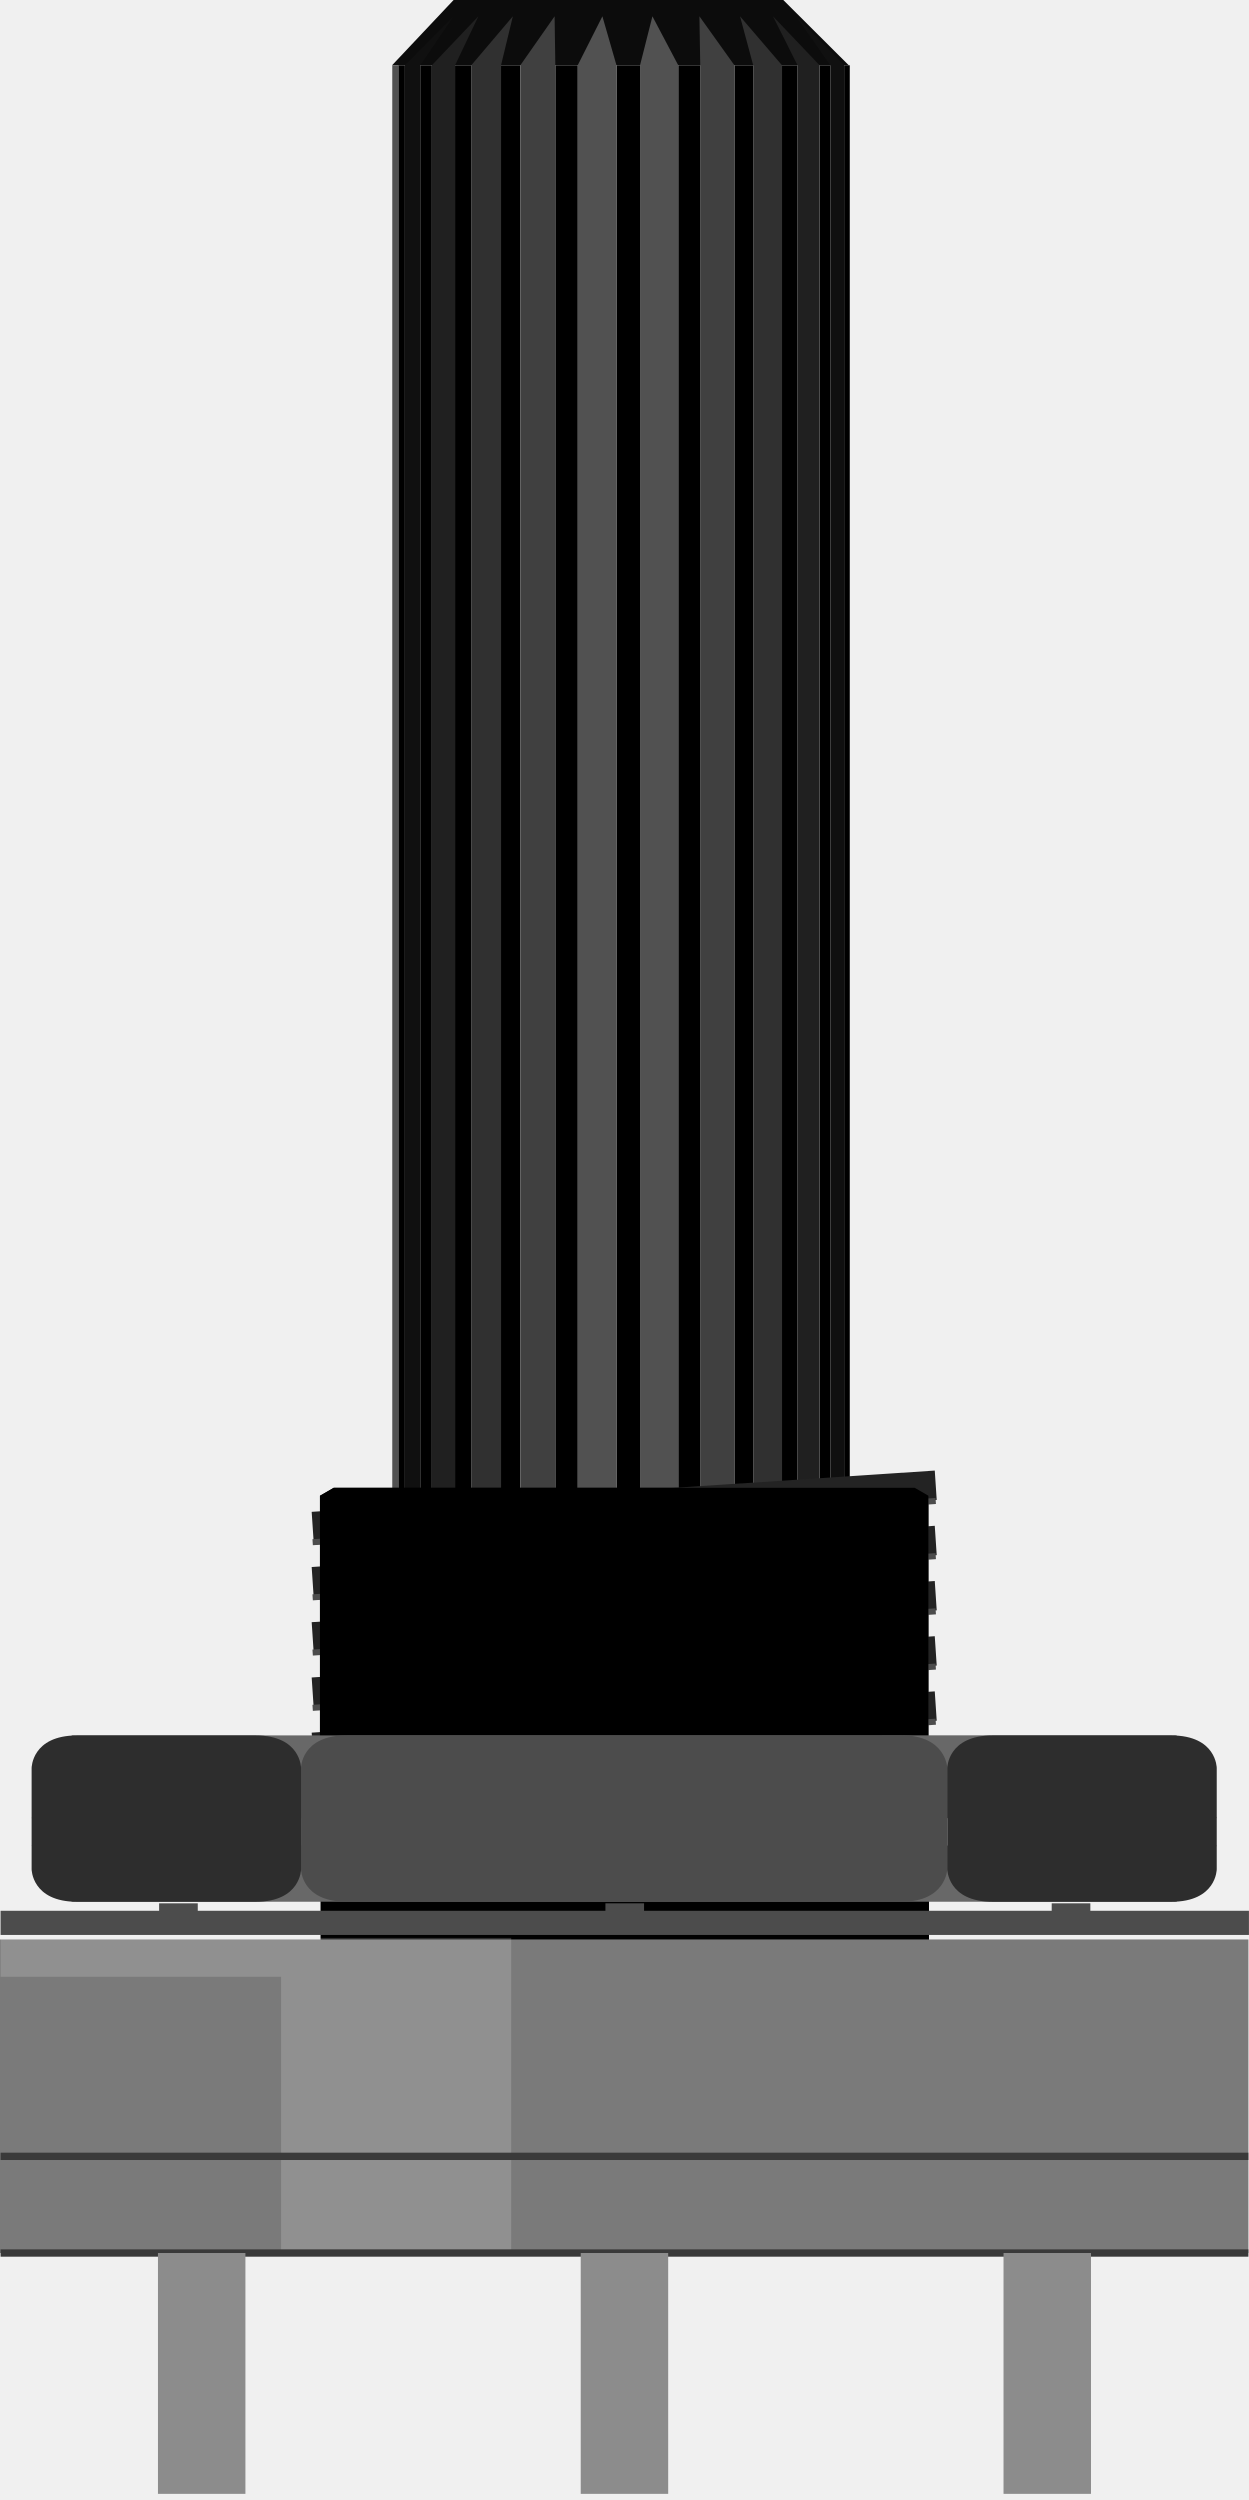
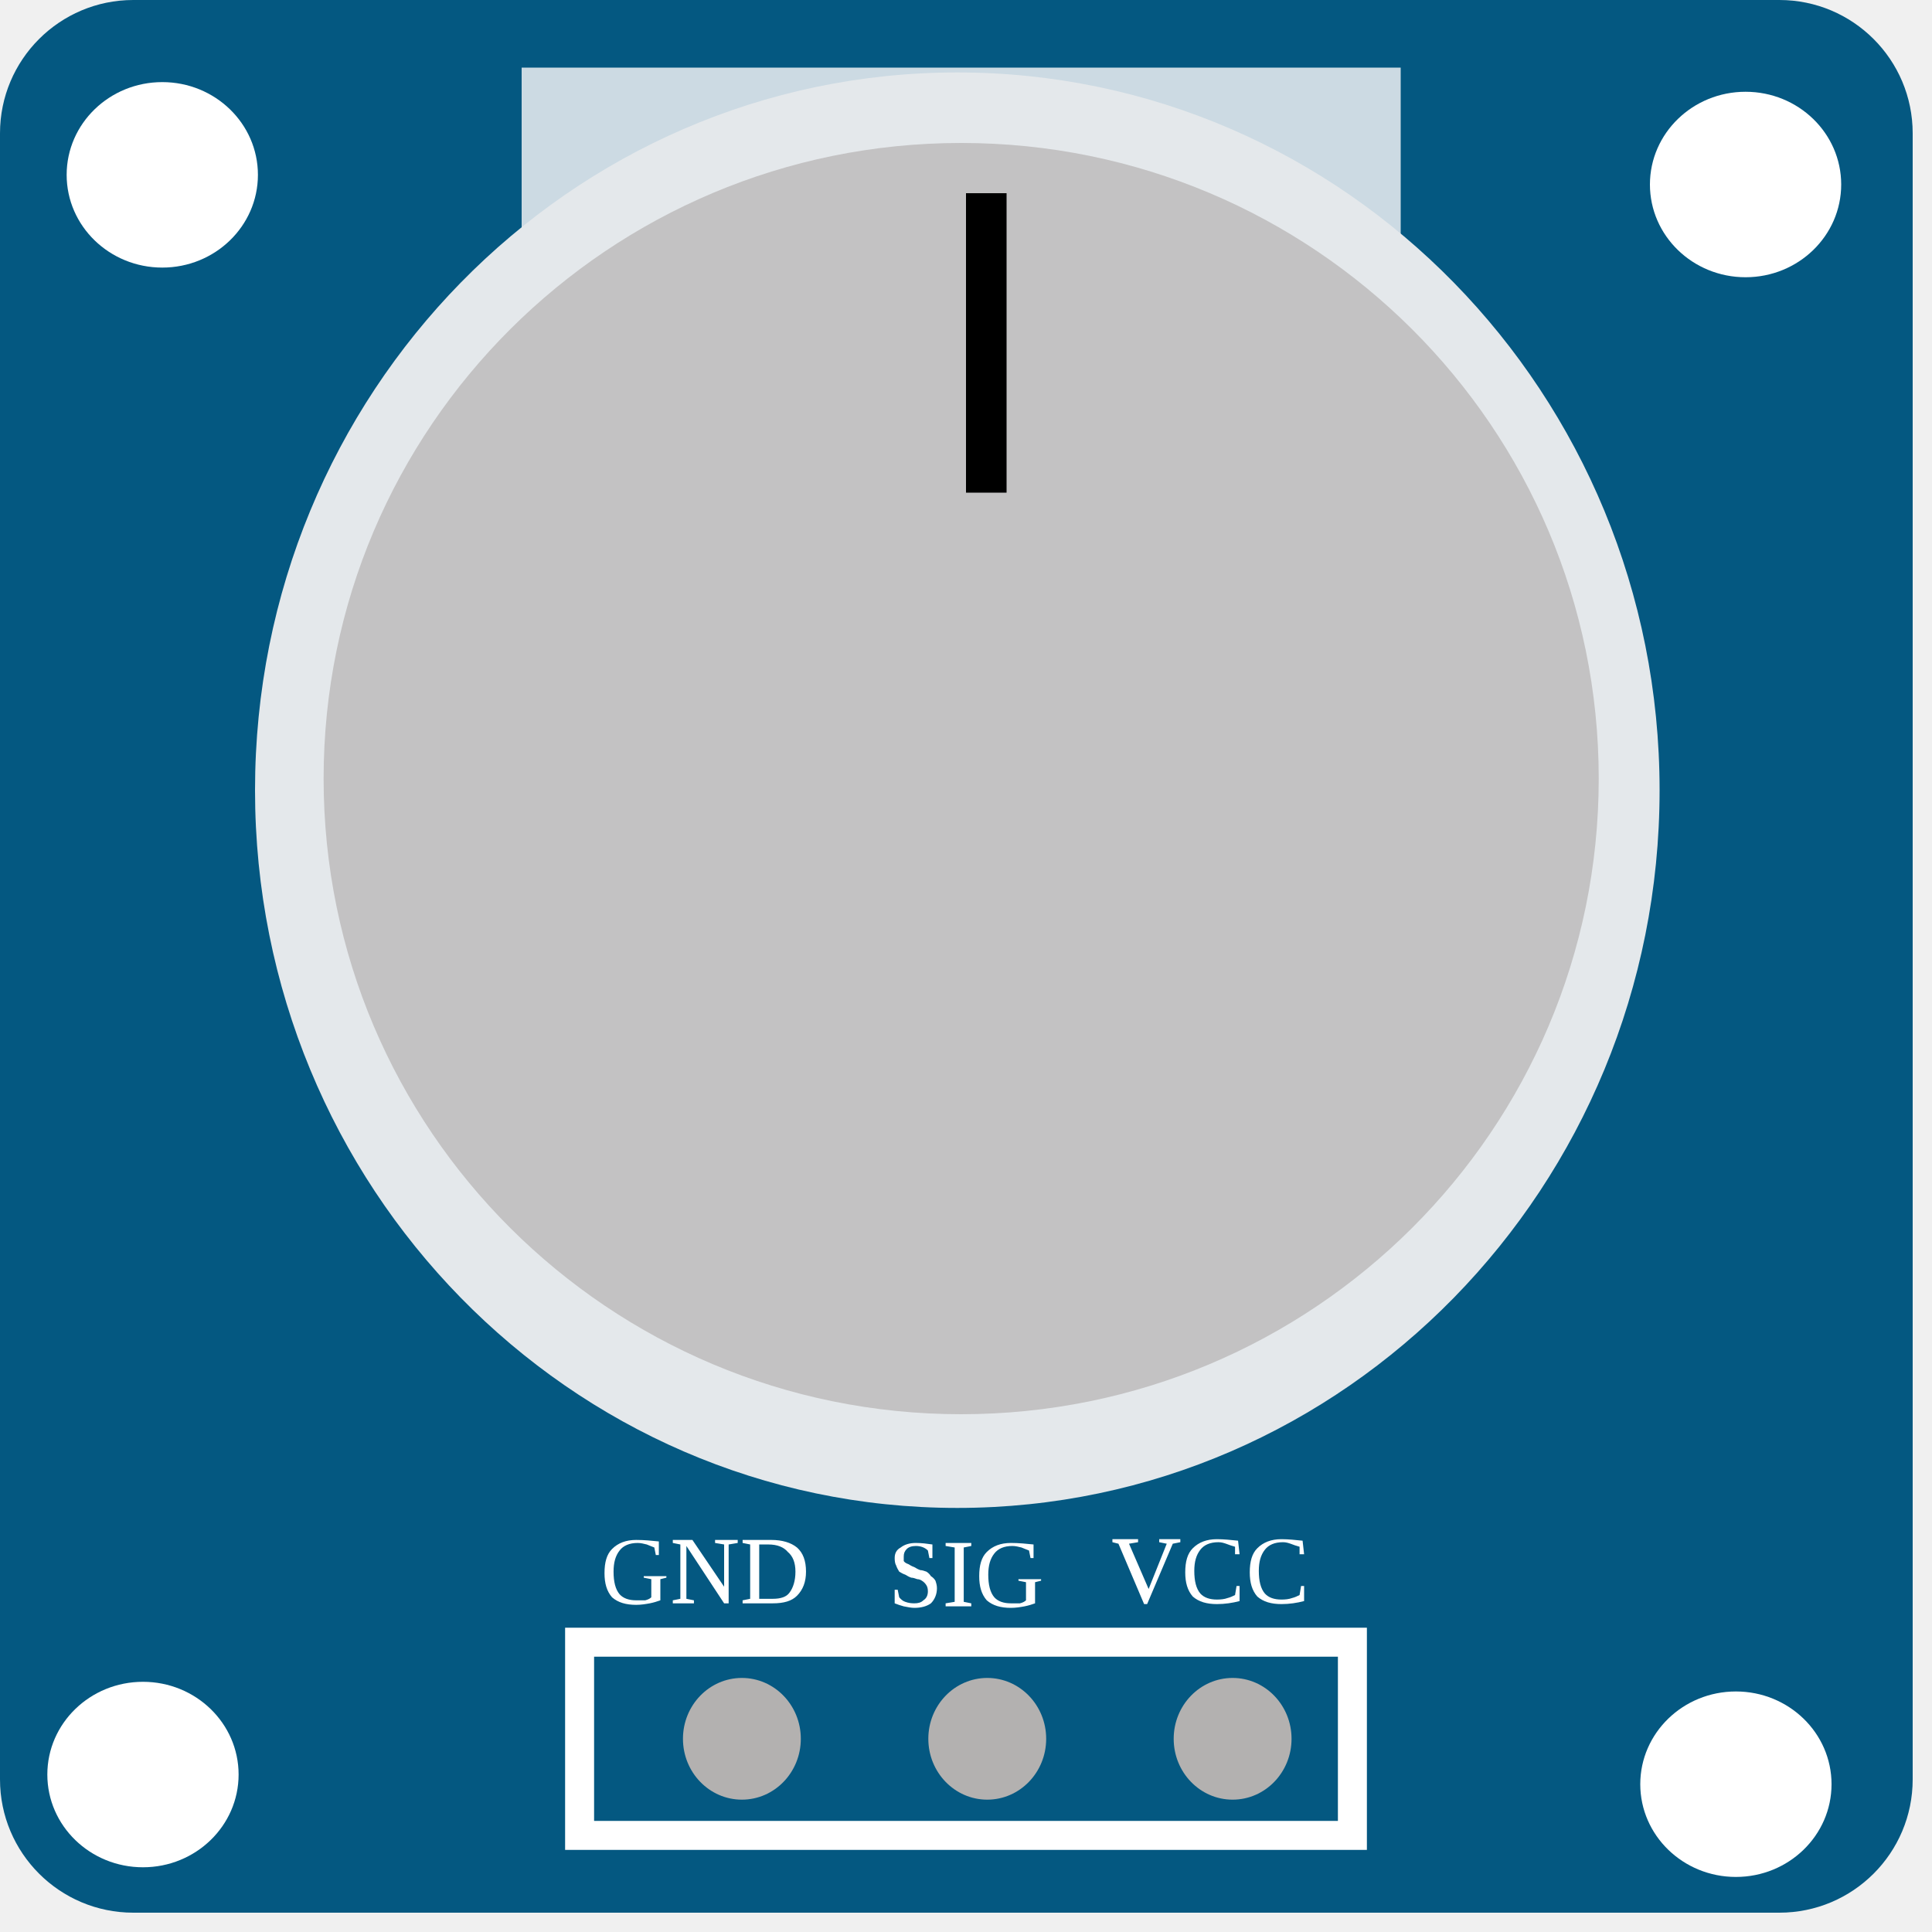
- <svg xmlns="http://www.w3.org/2000/svg" version="1.1" id="Layer_1" x="0px" y="0px" width="0.59in" height="1.181in" viewBox="0 0 590.01 1181" xml:space="preserve">
-   <defs id="defs128">
- 		</defs>
-   <g id="breadboard">
-     <polygon fill="#0c0c0c" points="15.449,0 13.354,2.223 28.91,2.223 26.68,0 " id="polygon8" transform="scale(13.86954)" />
-     <rect x="398.777" y="30.832" width="2.663" height="693.505" id="rect10" stroke-width="13.87" />
-     <rect x="387.182" y="30.832" width="5.062" height="693.505" id="rect12" stroke-width="13.87" />
-     <polygon fill="#101010" points="28.752,2.223 27.119,0.555 28.281,2.223 28.281,52.225 28.752,52.225 " id="polygon14" transform="scale(13.86954)" />
-     <polygon fill="#202020" points="27.165,52.225 27.916,52.225 27.916,2.223 26.329,0.555 27.165,2.223 " id="polygon16" transform="scale(13.86954)" />
-     <rect x="369.429" y="30.832" width="7.323" height="693.505" id="rect18" stroke-width="13.87" />
-     <rect x="346.947" y="30.832" width="8.89" height="693.505" id="rect20" stroke-width="13.87" />
-     <polygon fill="#303030" points="25.655,52.225 26.636,52.225 26.636,2.223 25.206,0.555 25.655,2.223 " id="polygon22" transform="scale(13.86954)" />
-     <polygon fill="#404040" points="23.851,52.225 25.015,52.225 25.015,2.223 23.823,0.555 23.851,2.223 " id="polygon24" transform="scale(13.86954)" />
-     <rect x="320.414" y="30.832" width="10.388" height="693.505" id="rect26" stroke-width="13.87" />
-     <rect x="291.233" y="30.832" width="11.123" height="693.505" id="rect28" stroke-width="13.87" />
-     <polygon fill="#515151" points="21.8,52.225 23.102,52.225 23.102,2.223 22.222,0.555 21.8,2.223 " id="polygon30" transform="scale(13.86954)" />
-     <polygon fill="#515151" points="19.677,52.225 20.998,52.225 20.998,2.223 20.518,0.555 19.677,2.223 " id="polygon32" transform="scale(13.86954)" />
-     <rect x="262.342" y="30.832" width="10.569" height="693.505" id="rect34" stroke-width="13.87" />
-     <rect x="236.684" y="30.832" width="9.112" height="693.505" id="rect36" stroke-width="13.87" />
-     <polygon fill="#404040" points="17.723,52.225 18.915,52.225 18.915,2.223 18.89,0.555 17.723,2.223 " id="polygon38" transform="scale(13.86954)" />
-     <polygon fill="#303030" points="16.052,52.225 17.065,52.225 17.065,2.223 17.468,0.555 16.052,2.223 " id="polygon40" transform="scale(13.86954)" />
-     <rect x="214.964" y="30.832" width="7.67" height="693.505" id="rect42" stroke-width="13.87" />
-     <rect x="198.529" y="30.832" width="5.478" height="693.505" id="rect44" stroke-width="13.87" />
-     <polygon fill="#202020" points="14.709,52.225 15.499,52.225 15.499,2.223 16.294,0.555 14.709,2.223 " id="polygon46" transform="scale(13.86954)" />
-     <polygon fill="#101010" points="13.79,52.225 14.314,52.225 14.314,2.223 15.446,0.555 13.79,2.223 " id="polygon48" transform="scale(13.86954)" />
-     <rect x="188.168" y="30.832" width="3.093" height="693.505" id="rect50" stroke-width="13.87" />
-     <rect x="185.311" y="30.832" fill="#515151" width="2.857" height="693.505" id="rect52" stroke-width="13.87" />
-     <polygon points="31.622,50.945 31.622,61.316 10.898,61.316 10.898,50.947 11.365,50.676 31.156,50.675 " id="polygon56" transform="scale(13.86954)" />
-     <line fill="none" stroke="#232323" stroke-width="13.904" x1="442.05" y1="832.089" x2="147.697" y2="851.576" id="line58" />
-     <line fill="none" stroke="#232323" stroke-width="13.904" x1="442.05" y1="805.945" x2="147.697" y2="825.446" id="line60" />
-     <line fill="none" stroke="#232323" stroke-width="13.904" x1="442.05" y1="779.884" x2="147.697" y2="799.385" id="line62" />
-     <line fill="none" stroke="#232323" stroke-width="13.904" x1="442.05" y1="753.796" x2="147.697" y2="773.255" id="line64" />
-     <line fill="none" stroke="#232323" stroke-width="13.904" x1="442.05" y1="727.721" x2="147.697" y2="747.18" id="line66" />
-     <line fill="none" stroke="#232323" stroke-width="13.904" x1="442.05" y1="701.633" x2="147.697" y2="721.133" id="line68" />
-     <line fill="none" stroke="#4c4c4c" stroke-width="2.85" x1="442.05" y1="839.482" x2="147.697" y2="858.982" id="line72" />
-     <line fill="none" stroke="#4c4c4c" stroke-width="2.85" x1="442.05" y1="813.338" x2="147.697" y2="832.838" id="line74" />
-     <line fill="none" stroke="#4c4c4c" stroke-width="2.85" x1="442.05" y1="787.291" x2="147.697" y2="806.791" id="line76" />
-     <line fill="none" stroke="#4c4c4c" stroke-width="2.85" x1="442.05" y1="761.202" x2="147.697" y2="780.675" id="line78" />
-     <line fill="none" stroke="#4c4c4c" stroke-width="2.85" x1="442.05" y1="735.127" x2="147.697" y2="754.586" id="line80" />
-     <line fill="none" stroke="#4c4c4c" stroke-width="2.85" x1="442.05" y1="709.053" x2="147.697" y2="728.539" id="line82" />
-     <polygon points="31.622,50.945 31.622,61.316 10.898,61.316 10.898,50.947 11.365,50.676 31.156,50.675 " id="polygon86" transform="scale(13.86954)" />
-     <rect x="151.428" y="849.232" width="287.432" height="117.6" id="rect90" stroke-width="13.87" />
-     <rect x="0.277" y="902.658" fill="#4c4c4c" width="589.733" height="11.415" id="rect92" stroke-width="13.87" />
-     <rect x="75.173" y="899.135" fill="#4c4c4c" width="18.252" height="9.515" id="rect94" stroke-width="13.87" />
-     <rect x="286.004" y="899.135" fill="#4c4c4c" width="18.252" height="9.515" id="rect96" stroke-width="13.87" />
-     <rect x="496.835" y="899.135" fill="#4c4c4c" width="18.252" height="9.515" id="rect98" stroke-width="13.87" />
-     <rect y="916.208" fill="#7a7a7a" width="589.747" height="148.127" id="rect102" x="0" stroke-width="13.87" />
-     <polygon fill="#686868" points="41.443,61.927 1.077,61.927 2.447,59.108 40.072,59.107 " id="polygon104" transform="scale(13.86954)" />
-     <polygon fill="#686868" points="41.443,62.86 1.077,62.86 2.447,64.774 40.072,64.775 " id="polygon106" transform="scale(13.86954)" />
-     <path fill="#4c4c4c" d="m 447.515,883.046 c 0,0 -0.596,15.34 -21.526,15.34 H 163.716 c -21.512,0 -21.512,-15.409 -21.512,-15.409 v -47.781 c 0,0 0,-15.409 21.512,-15.409 h 262.273 c 20.929,0 21.526,15.354 21.526,15.354 z" id="path108" stroke-width="13.87" />
-     <path fill="#2d2d2d" d="m 14.937,883.018 c 0,0 0,15.395 21.512,15.395 h 84.257 c 21.512,0 21.512,-15.395 21.512,-15.395 v -47.794 c 0,0 0,-15.409 -21.512,-15.409 H 36.449 c -21.512,0 -21.512,15.409 -21.512,15.409 z" id="path110" stroke-width="13.87" />
-     <path fill="#2d2d2d" d="m 447.515,883.018 c 0,0 0,15.395 21.512,15.395 h 84.257 c 21.512,0 21.512,-15.395 21.512,-15.395 v -47.794 c 0,0 0,-15.409 -21.512,-15.409 h -84.257 c -21.512,0 -21.512,15.409 -21.512,15.409 z" id="path112" stroke-width="13.87" />
-     <polygon fill="#eaeaea" fill-opacity="0.2" points="17.412,76.739 17.412,66.006 0.02,66.006 0.02,67.33 9.574,67.33 9.574,76.739 " id="polygon118" transform="scale(13.86954)" />
-     <line fill="none" stroke="#3a3a3a" stroke-width="3.467" x1="0.277" y1="1018.663" x2="589.733" y2="1018.663" id="line120" />
-     <line fill="none" stroke="#3a3a3a" stroke-width="3.467" x1="0.277" y1="1064.335" x2="589.733" y2="1064.335" id="line122" />
-     <rect id="connector0pin" x="74.618" y="1064.335" fill="#8c8c8c" width="41.317" height="113.772" stroke-width="13.87" />
-     <rect id="connector0terminal" x="74.618" y="1140" fill="none" width="41" height="41" stroke-width="0" />
-     <rect id="connector1pin" x="274.34" y="1064.335" fill="#8c8c8c" width="41.317" height="113.772" stroke-width="13.87" />
-     <rect id="connector1terminal" x="274.34" y="1140" fill="none" width="41" height="41" stroke-width="0" />
-     <rect id="connector2pin" x="474.075" y="1064.335" fill="#8c8c8c" width="41.317" height="113.772" stroke-width="13.87" />
-     <rect id="connector2terminal" x="474.075" y="1140" fill="none" width="41" height="41" stroke-width="0" />
+ <svg xmlns="http://www.w3.org/2000/svg" role="slider" width="20mm" height="20mm" version="1.1" viewBox="0 0 20 20" style="--knob-angle:-135deg;">
+   <style>
+ #rotating { transform-origin: 10px 8px; transform: rotate(var(--knob-angle, 0deg)); }
+ svg text { font-size: 1px; line-height: 1.25; letter-spacing: 0px; word-spacing: 0px; fill: rgb(255, 255, 255); }
+ .hide-input { position: absolute; clip: rect(0px, 0px, 0px, 0px); width: 1px; height: 1px; margin: -1px; }
+ input:focus + svg #knob { stroke: rgb(204, 218, 227); filter: url("#outline"); }</style>
+   <defs>
+     <filter id="outline">
+       <feDropShadow id="glow" dx="0" dy="0" stdDeviation="0.5" flood-color="cyan" />
+     </filter>
+   </defs>
+   <rect x=".15" y=".15" width="19.5" height="19.5" ry="1.23" fill="#045881" stroke="#045881" stroke-width=".30" />
+   <rect x="5.4" y=".70" width="9.1" height="1.9" fill="#ccdae3" stroke-width=".15" />
+   <ellipse id="knob" rx="7.27" ry="7.43" fill="#e4e8eb" stroke-width=".15" cx="9.91" cy="8.18" />
+   <rect x="6" y="17" width="8" height="2" fill-opacity="0" stroke="#fff" stroke-width=".30" />
+   <g stroke-width=".15">
+     <text x="6.21" y="16.6">GND</text>
+     <text x="9.2" y="16.63">SIG</text>
+     <text x="11.5" y="16.59">VCC</text>
  </g>
+   <g fill="#fff" stroke-width=".15">
+     <ellipse cx="1.68" cy="1.81" rx=".99" ry=".96" />
+     <ellipse cx="1.48" cy="18.37" rx=".99" ry=".96" />
+     <ellipse cx="17.97" cy="18.47" rx=".99" ry=".96" />
+     <ellipse cx="18.07" cy="1.91" rx=".99" ry=".96" />
+   </g>
+   <g fill="#b3b1b0" stroke-width=".15">
+     <ellipse cx="7.68" cy="18" rx=".61" ry=".63" />
+     <ellipse cx="10.22" cy="18" rx=".61" ry=".63" />
+     <ellipse cx="12.76" cy="18" rx=".61" ry=".63" />
+   </g>
+   <ellipse cx="9.95" cy="8.06" rx="6.60" ry="6.58" fill="#c3c2c3" stroke-width=".15" />
+   <rect id="rotating" x="10" y="2" width=".42" height="3.1" stroke-width=".15" />
+   <rect x="0" y="9.5" width="1" height="1" fill="none" id="firefox-workaround" />
</svg>
